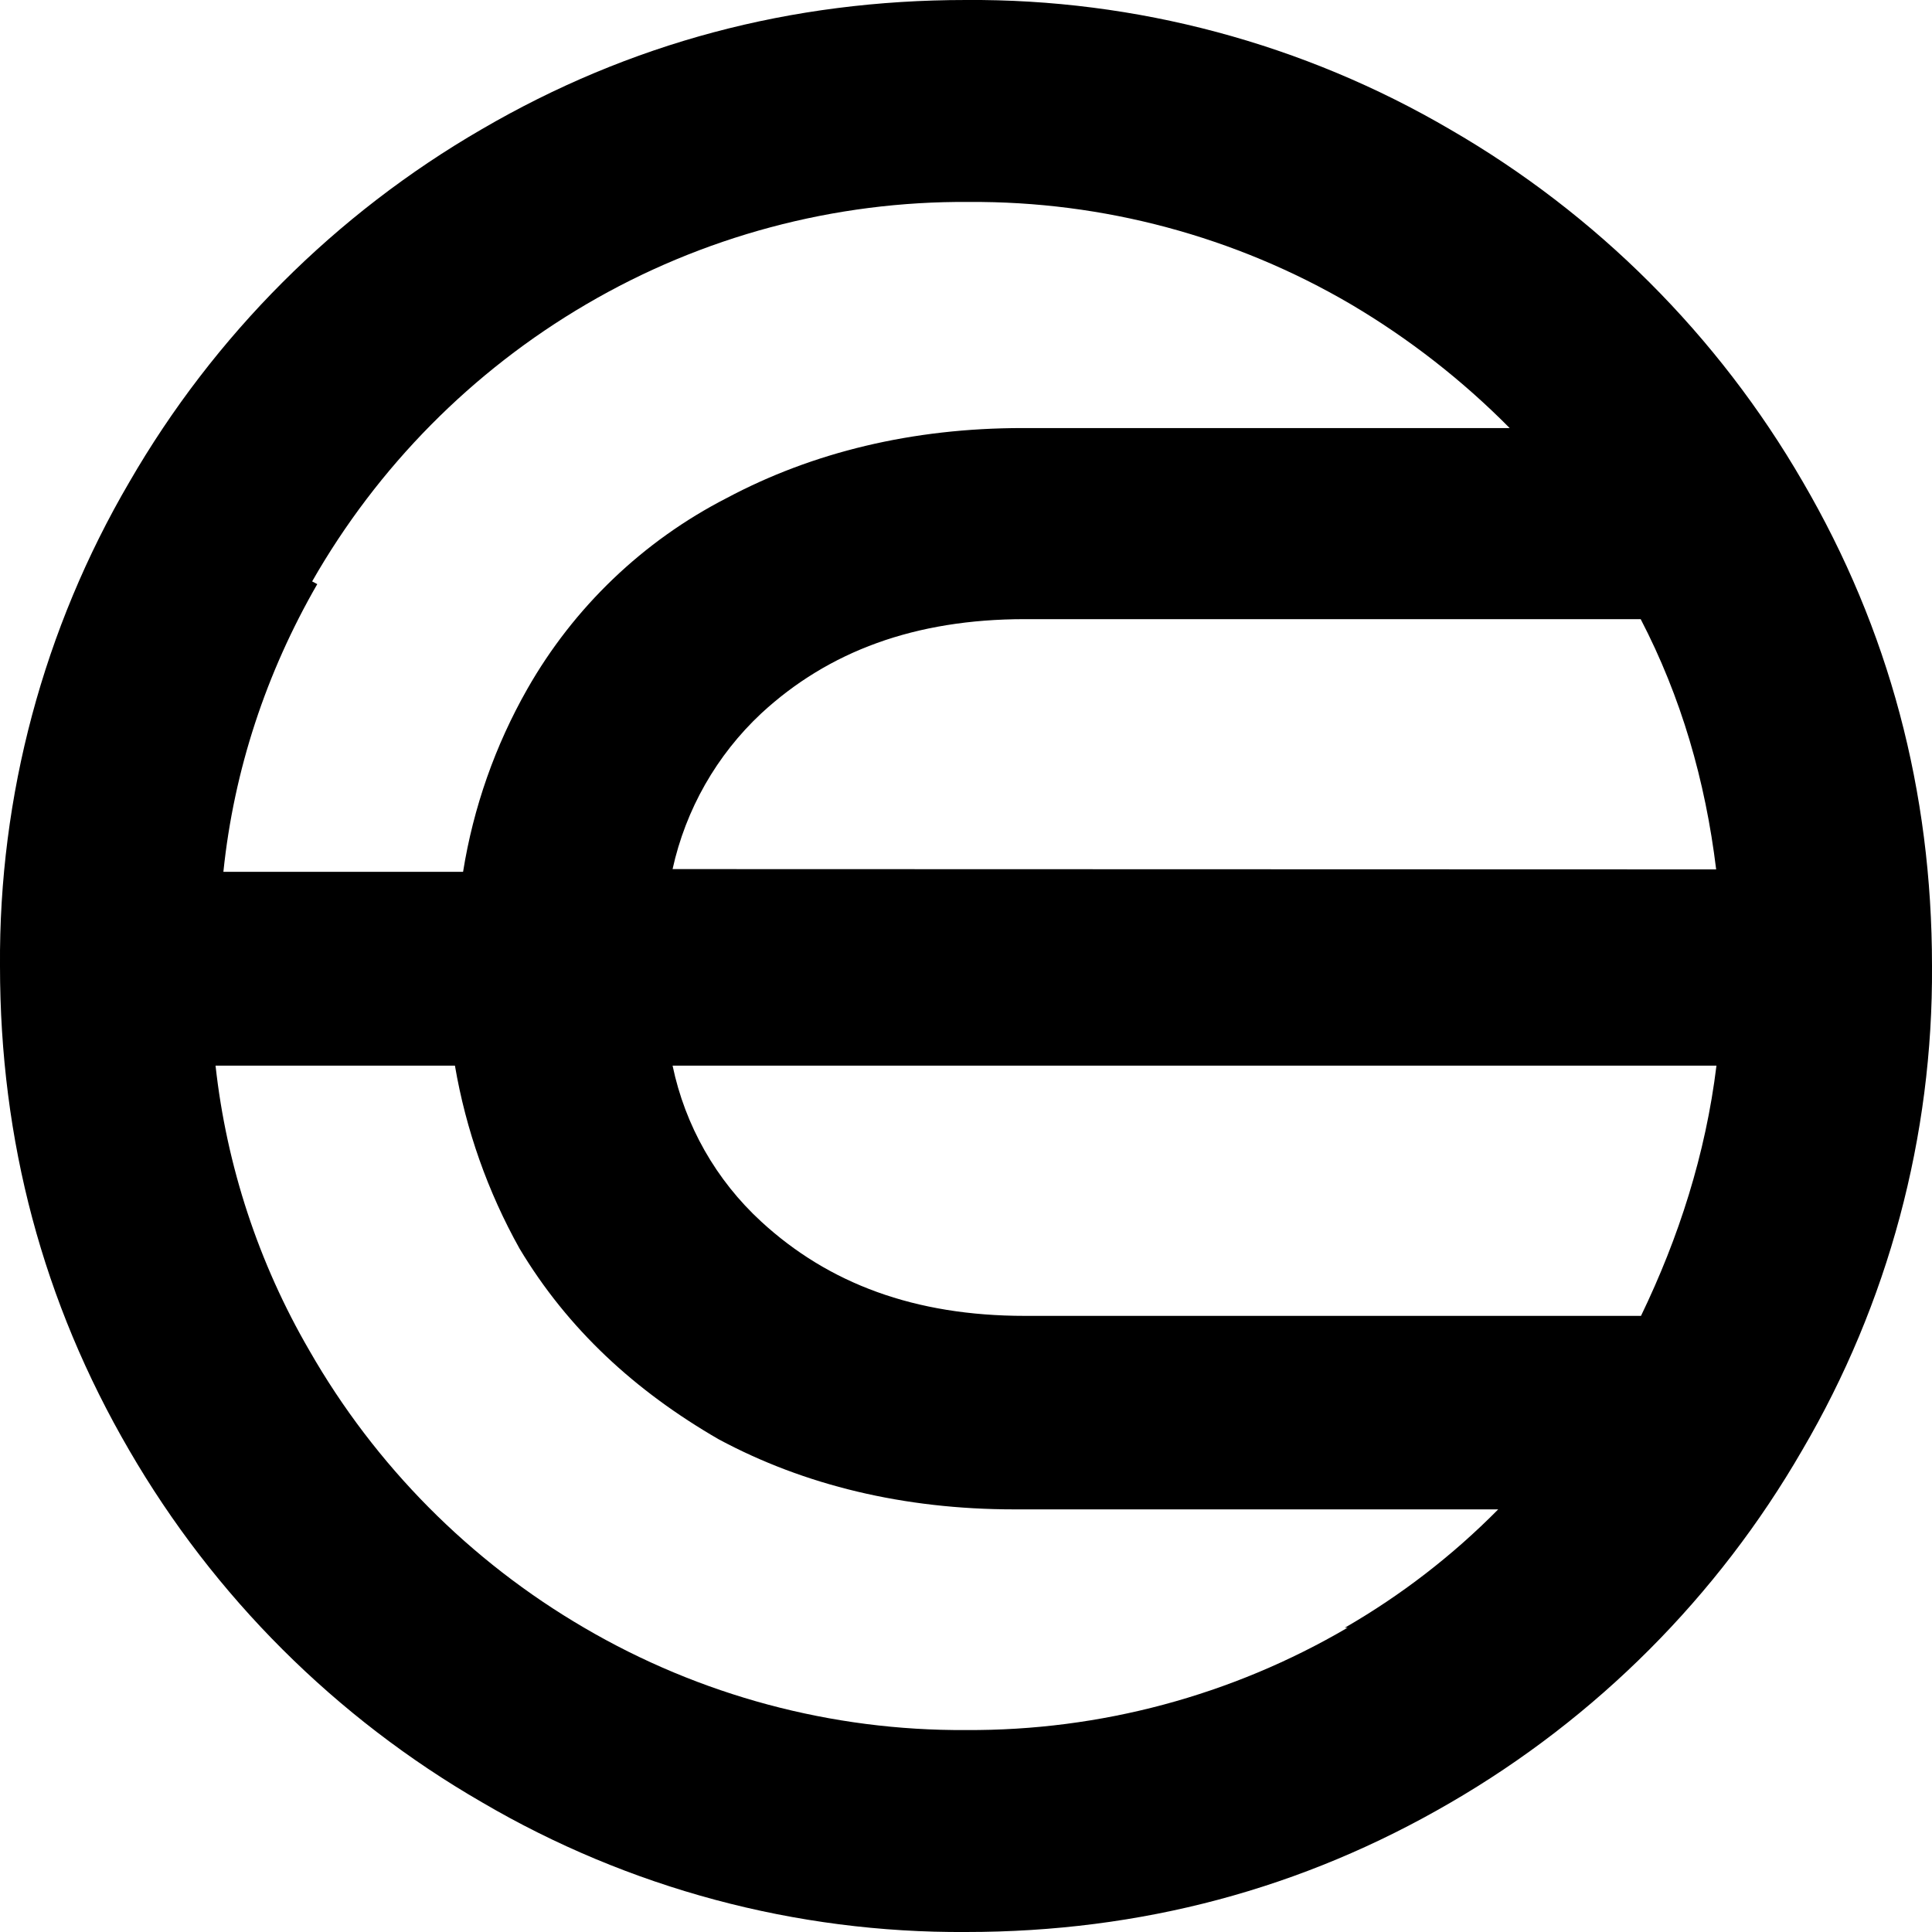
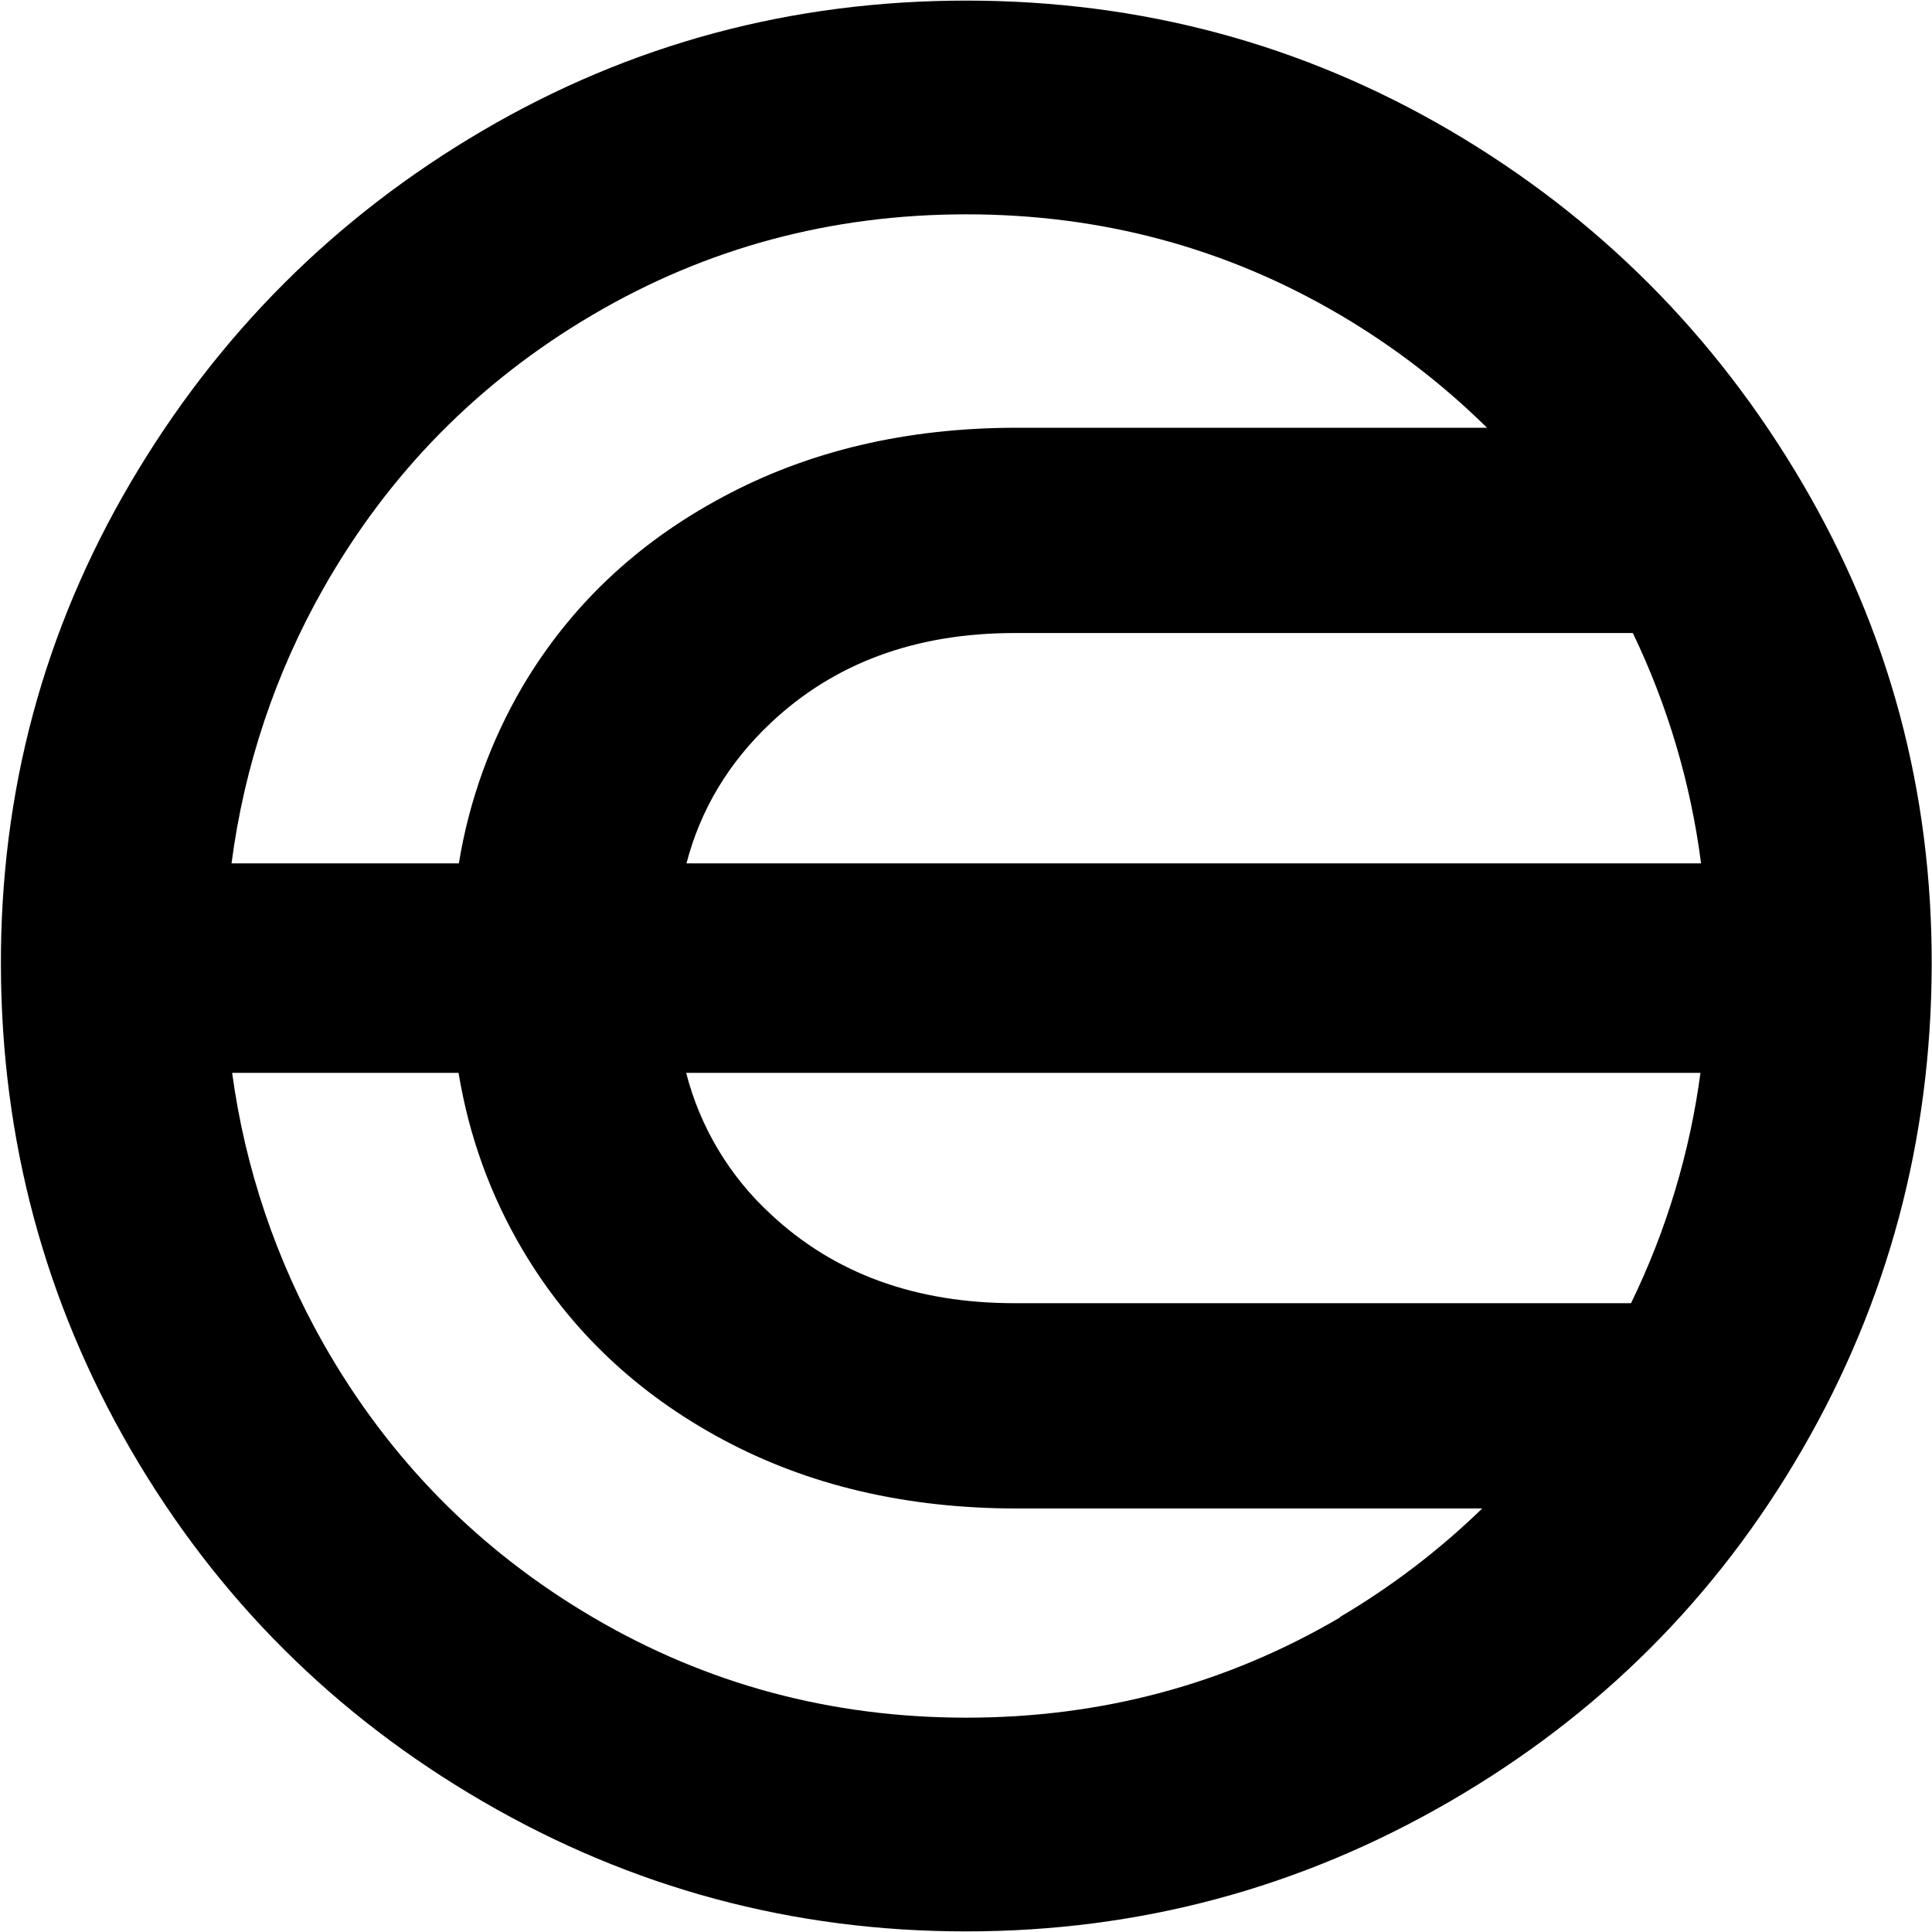
<svg xmlns="http://www.w3.org/2000/svg" fill="currentColor" viewBox="0 0 64 64">
-   <path d="M48.04 4.29A31.3 31.3 0 0 0 32 0q-8.7 0-16.04 4.28A32 32 0 0 0 4.29 15.96 31.3 31.3 0 0 0 0 32q0 8.69 4.28 16.04A32 32 0 0 0 15.96 59.7 31.3 31.3 0 0 0 32 64q8.69 0 16.04-4.28A32 32 0 0 0 59.7 48.04 31.3 31.3 0 0 0 64 32q0-8.7-4.28-16.04A32 32 0 0 0 48.04 4.29m-14.09 39.3c-3.65 0-6.5-1.07-8.73-3.12a9.7 9.7 0 0 1-2.94-5.17h34.58c-.36 2.94-1.25 5.7-2.5 8.29zm-11.67-14.8a10 10 0 0 1 2.94-5.16c2.22-2.05 5.08-3.12 8.73-3.12h20.4c1.34 2.58 2.14 5.34 2.5 8.29zm-11.94-9.53a25 25 0 0 1 9.08-9.18A24.7 24.7 0 0 1 32.1 6.69a24.7 24.7 0 0 1 12.65 3.39 26 26 0 0 1 5.26 4.1H33.87c-3.65 0-6.95.8-9.8 2.32a16 16 0 0 0-6.6 6.32 18 18 0 0 0-2.13 6.06H7.4c.35-3.38 1.42-6.6 3.11-9.53zm34.3 34.66A24.7 24.7 0 0 1 32 57.31a24.7 24.7 0 0 1-12.65-3.39 25 25 0 0 1-9.1-9.18 24 24 0 0 1-3.11-9.44h7.93a19 19 0 0 0 2.14 6.06c1.6 2.67 3.83 4.72 6.6 6.32C26.64 49.2 29.94 50 33.6 50h16.03a24 24 0 0 1-5.08 3.92z" />
+   <path d="M48.03 4.32Q40.68.02 32.01.02T16 4.32 4.33 15.98.03 32t4.3 16.02T16 59.68t16 4.3 16.02-4.3T59.7 48.02 63.99 32t-4.3-16.02T48.03 4.32M33.61 43.17q-4.93 0-8.08-2.95a9.6 9.6 0 0 1-2.8-4.68h33.6a25 25 0 0 1-2.3 7.63zM22.74 28.6q.7-2.68 2.79-4.65 3.16-2.98 8.08-2.98h20.48a25 25 0 0 1 2.26 7.63zm-12.02-9.12q3.25-5.72 8.91-9.05T32.01 7.1t12.38 3.33a25 25 0 0 1 4.87 3.74H33.68q-5.48 0-9.75 2.3-4.26 2.28-6.62 6.27a17 17 0 0 0-2.11 5.86H7.67a25 25 0 0 1 3.05-9.12m33.67 34.1q-5.66 3.32-12.38 3.32t-12.38-3.33-8.91-9.05a25 25 0 0 1-3.03-8.98h7.5q.52 3.15 2.12 5.86 2.36 3.99 6.62 6.28t9.75 2.29H49.1a25 25 0 0 1-4.72 3.6Z" />
</svg>
